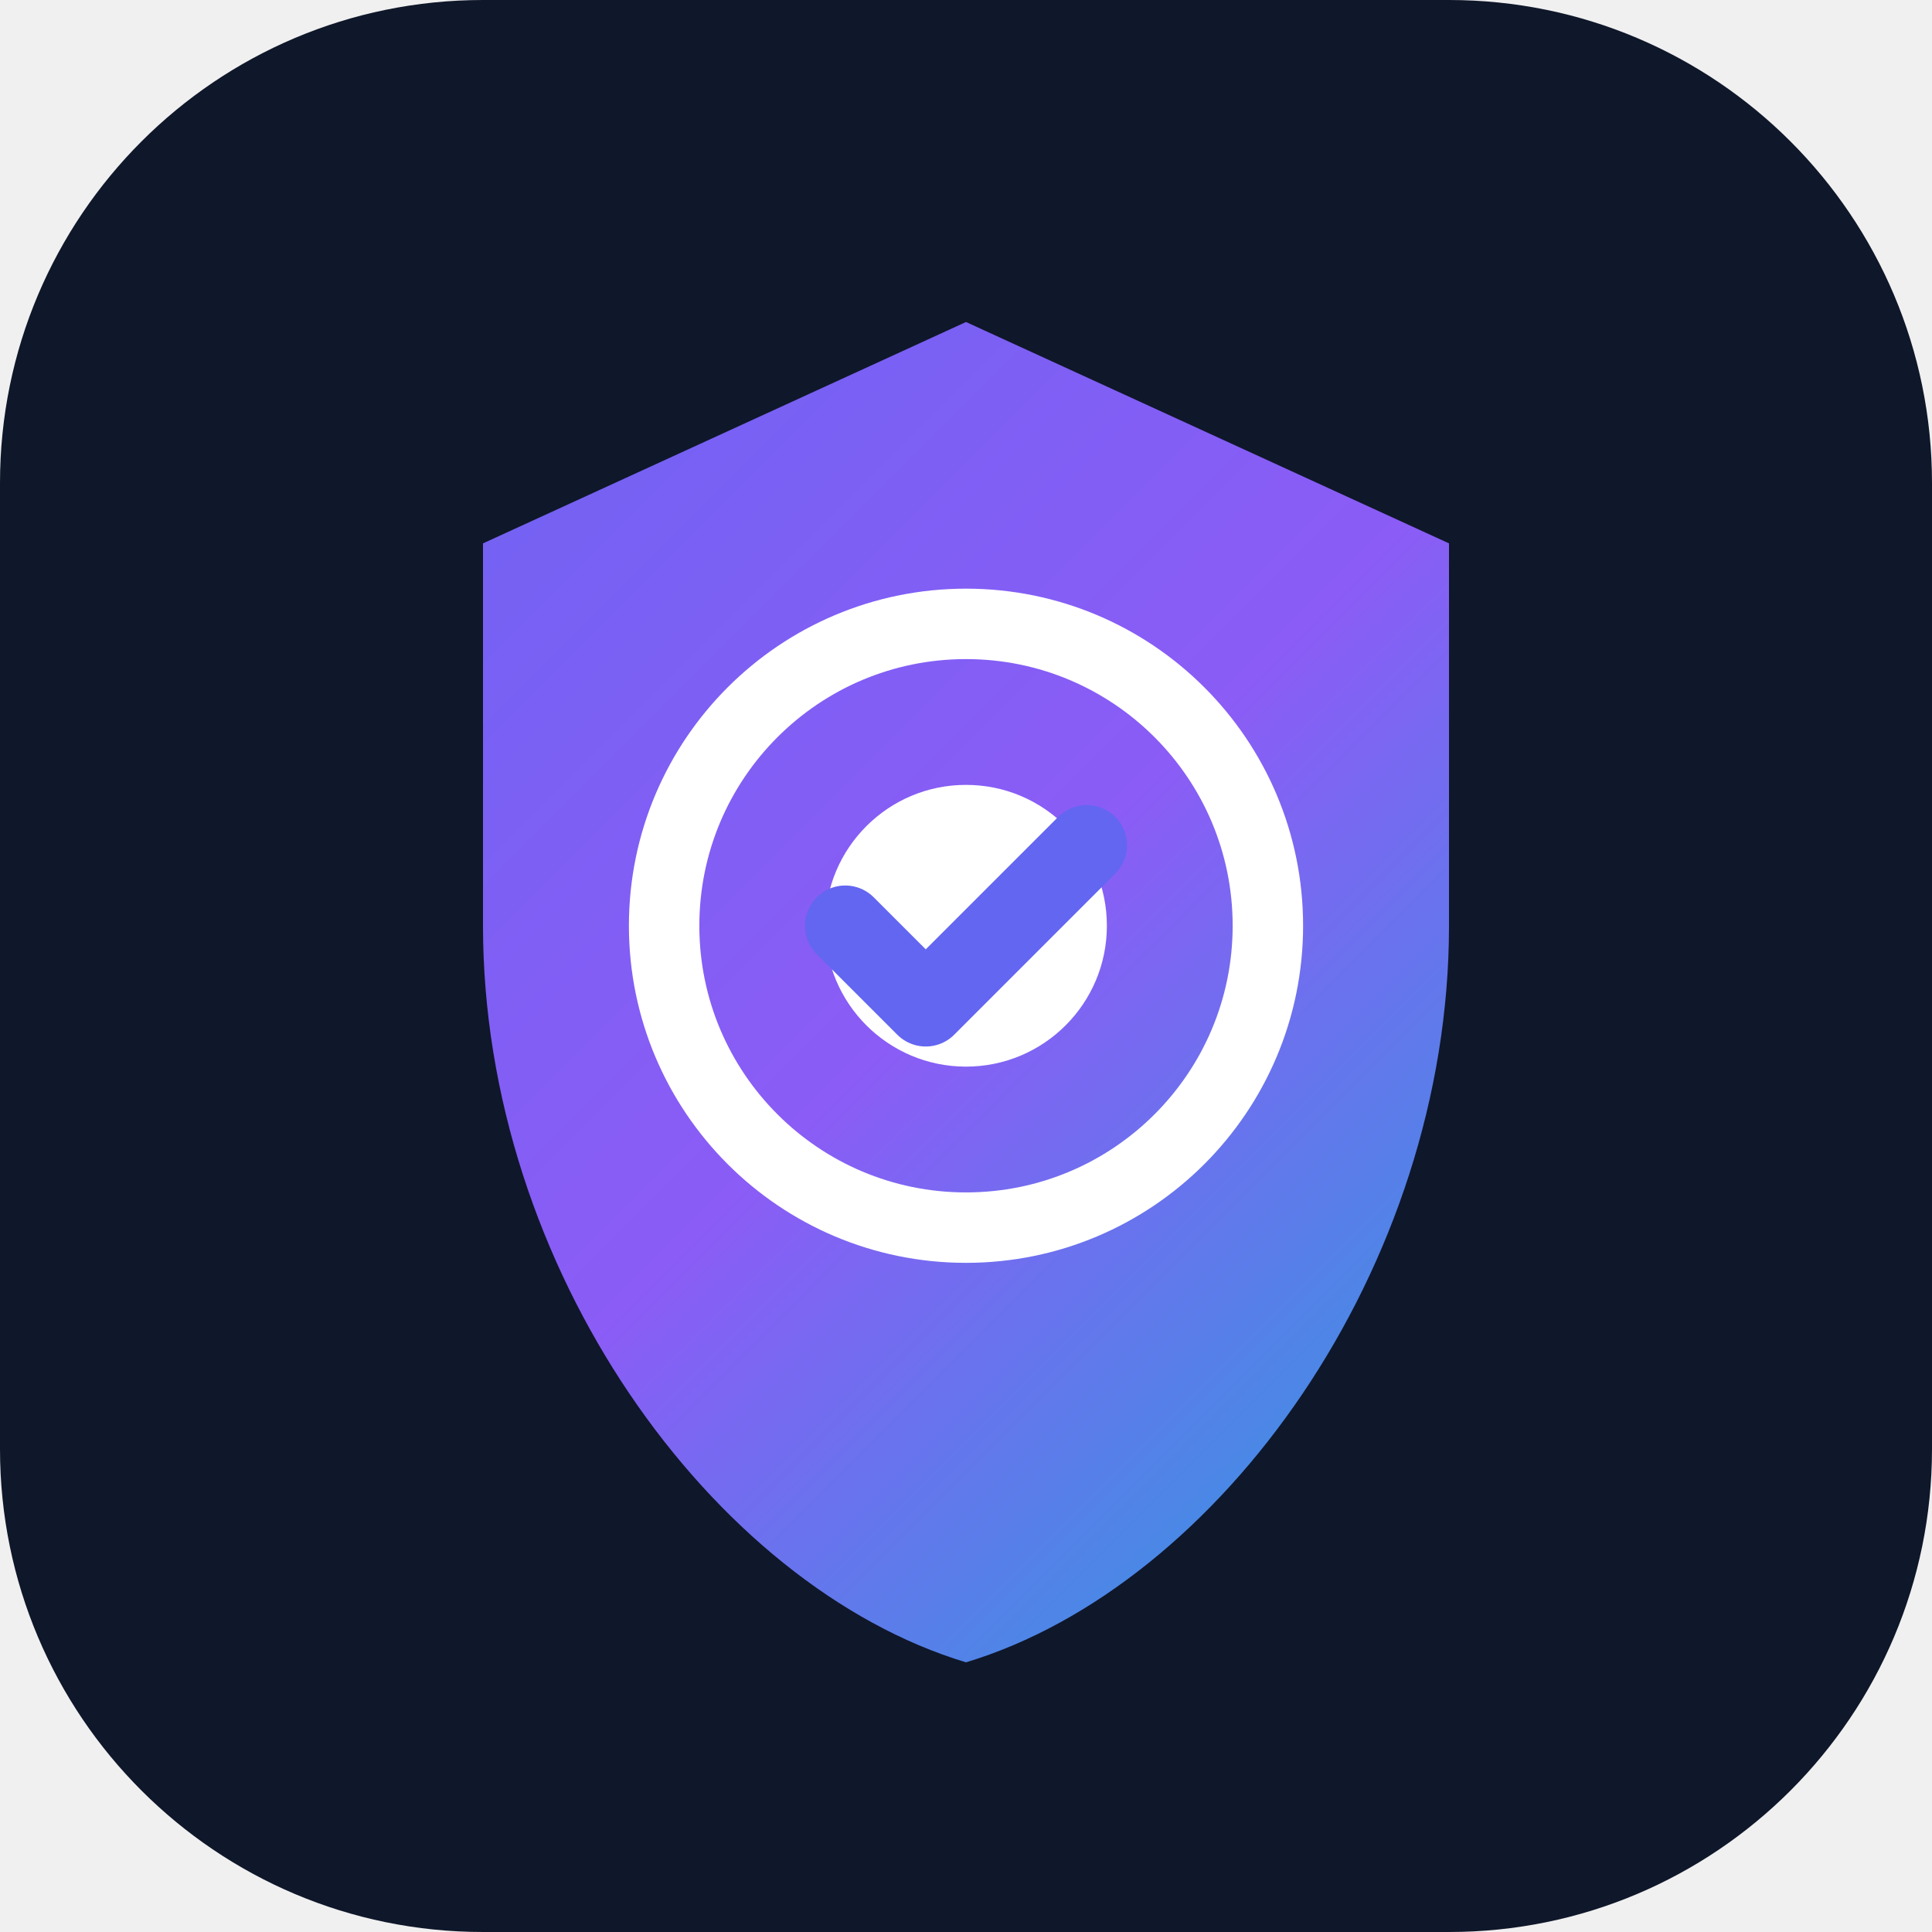
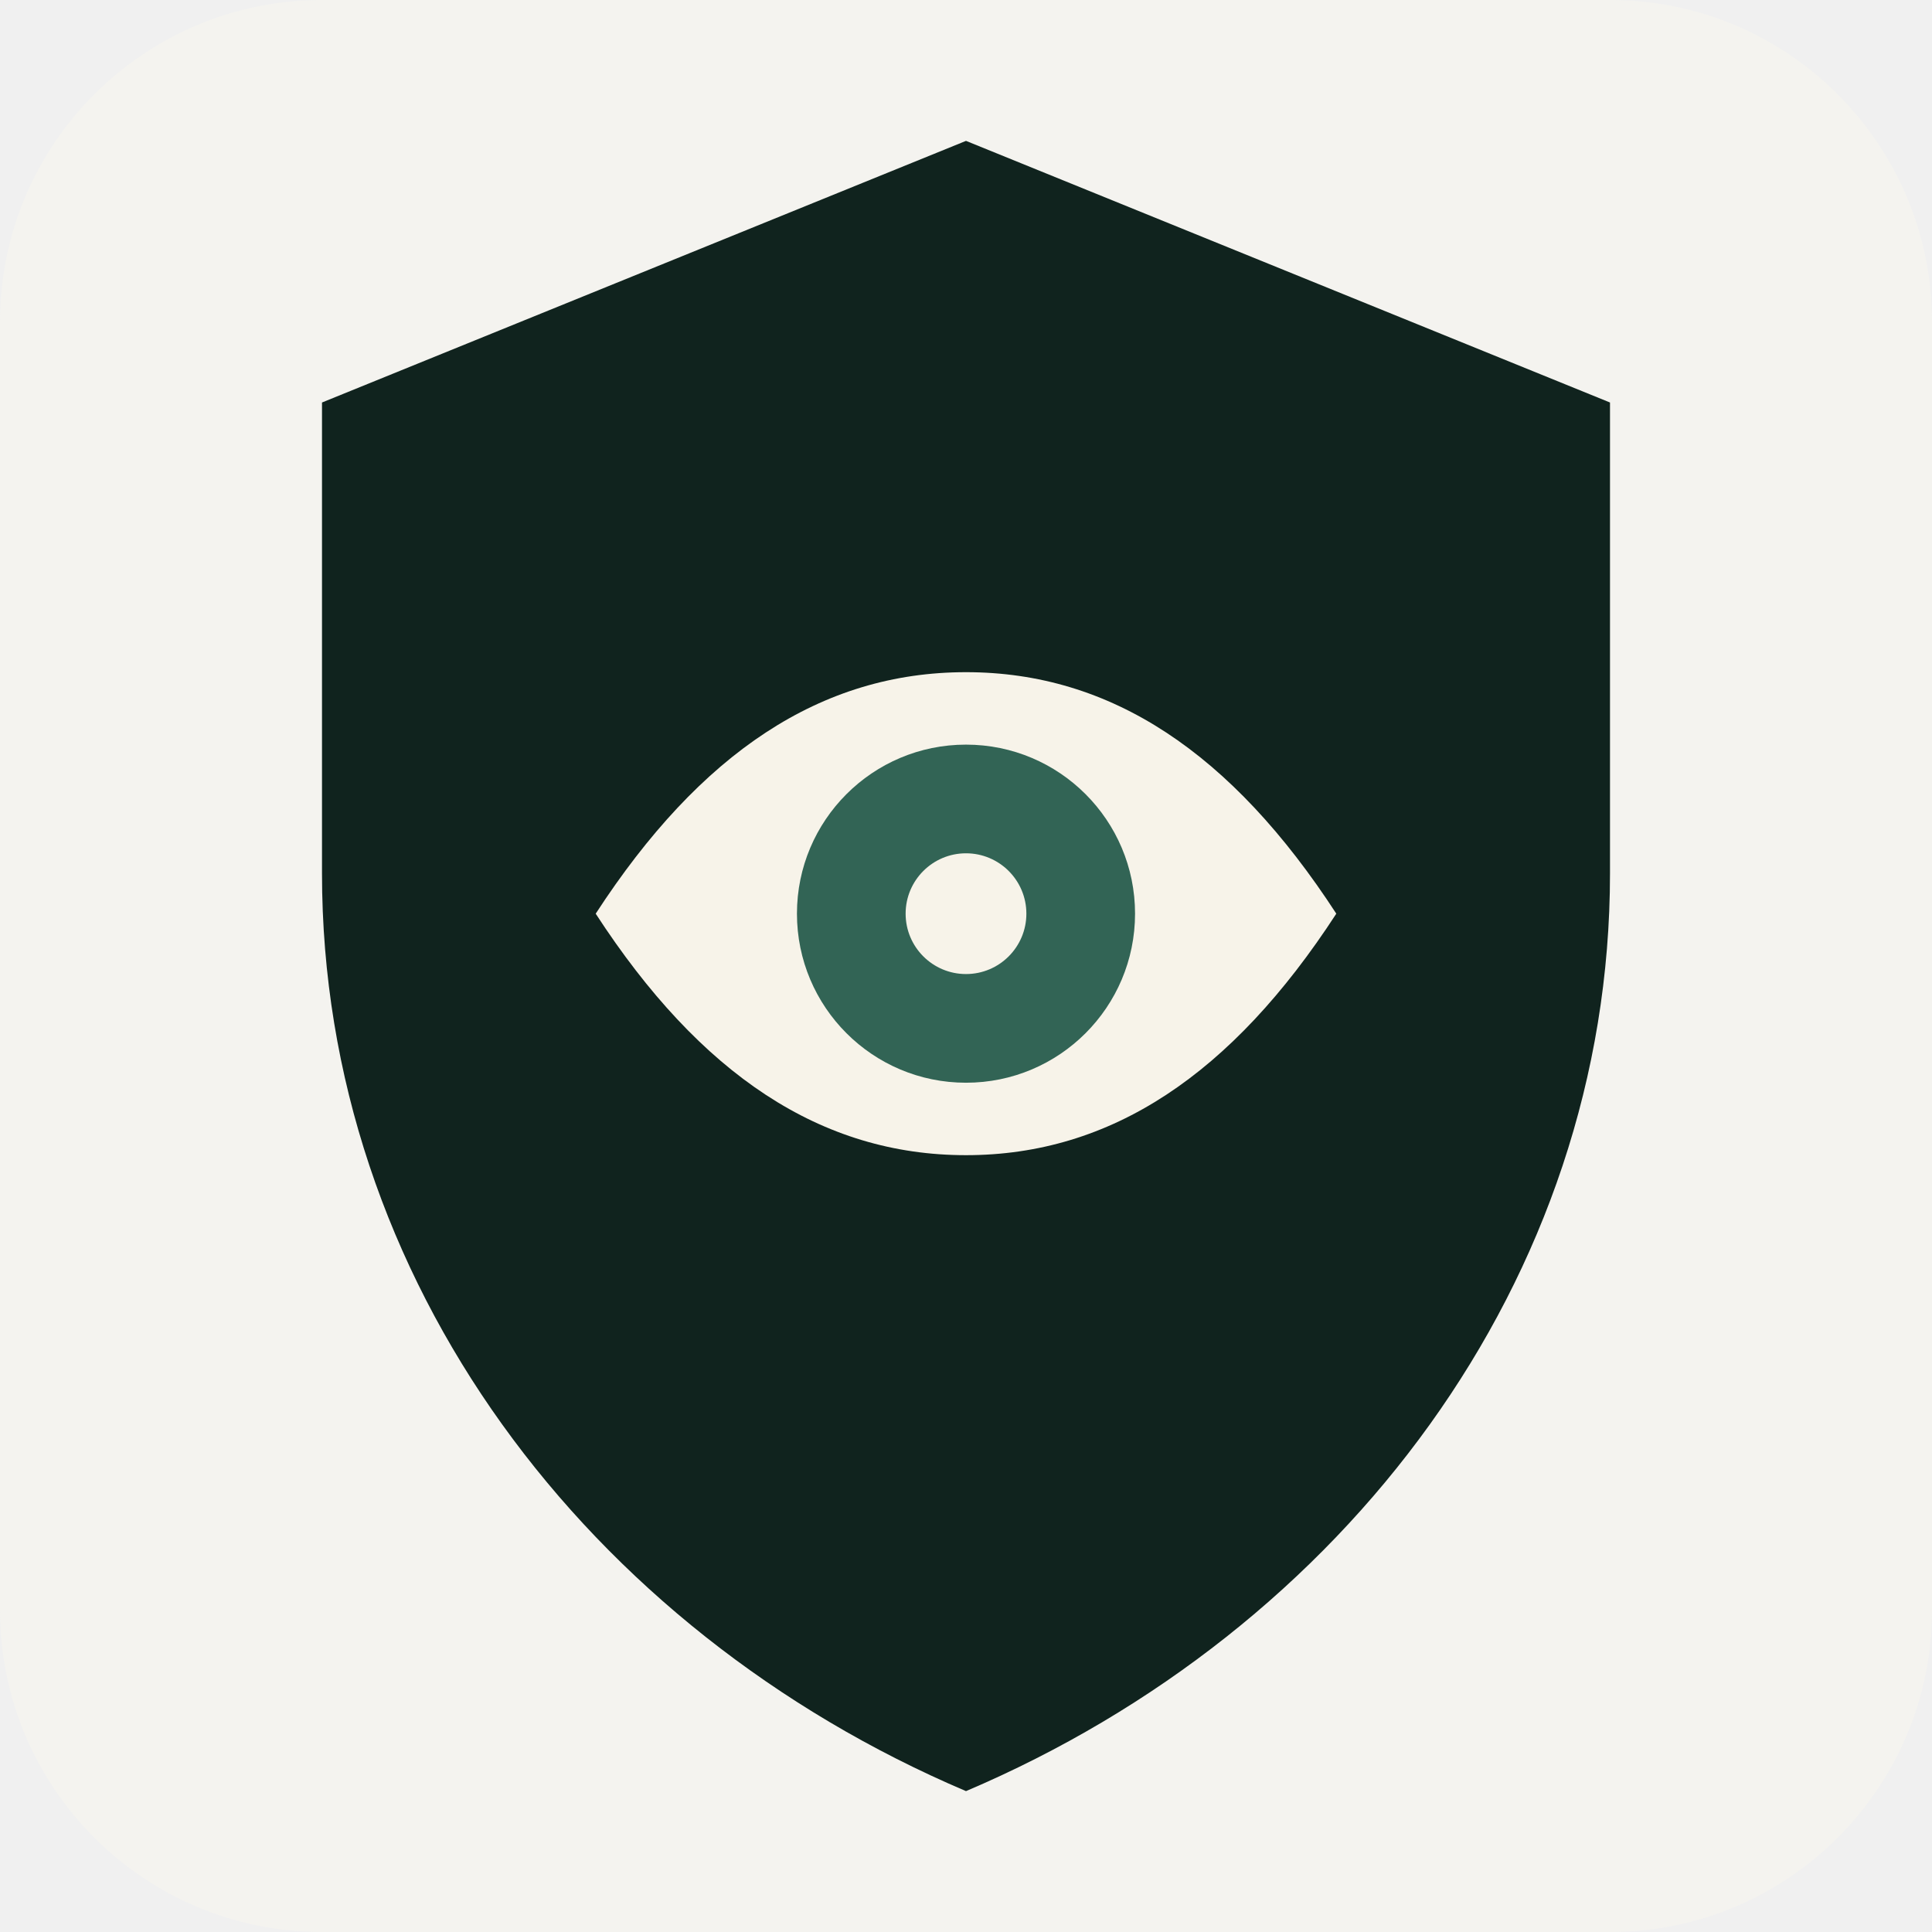
<svg xmlns="http://www.w3.org/2000/svg" viewBox="0 0 48 48" fill="none">
-   <defs>
-     <linearGradient id="g" x1="4" y1="4" x2="44" y2="44" gradientUnits="userSpaceOnUse">
-       <stop stop-color="#6366f1" />
-       <stop offset="0.5" stop-color="#8b5cf6" />
-       <stop offset="1" stop-color="#06b6d4" />
-     </linearGradient>
-   </defs>
-   <rect width="48" height="48" rx="12" fill="#0f172a" />
-   <path d="M24 8L12 13.5v9.5c0 8.5 5.7 16.4 12 18.3 6.3-1.9 12-9.8 12-18.3v-9.5L24 8z" fill="url(#g)" />
-   <circle cx="24" cy="23" r="7.5" stroke="white" stroke-width="1.75" fill="none" />
-   <circle cx="24" cy="23" r="3.5" fill="white" />
-   <path d="M21 23l2 2 4-4" stroke="#6366f1" stroke-width="2" stroke-linecap="round" stroke-linejoin="round" />
+   <rect width="48" height="48" rx="8" fill="#f4f3ef" />
+   <path d="M24 3.5 40 10v11.7c0 10.1-6.6 18.8-16 22.8-9.4-4-16-12.7-16-22.8V10l16-6.5Z" fill="#10231e" />
+   <path d="M14.8 22.7c2.6-4 5.6-6 9.2-6s6.6 2 9.2 6c-2.6 4-5.6 6-9.2 6s-6.6-2-9.2-6Z" fill="#f7f3e9" />
+   <circle cx="24" cy="22.7" r="4.2" fill="#326455" />
+   <circle cx="24" cy="22.7" r="1.5" fill="#f7f3e9" />
</svg>
